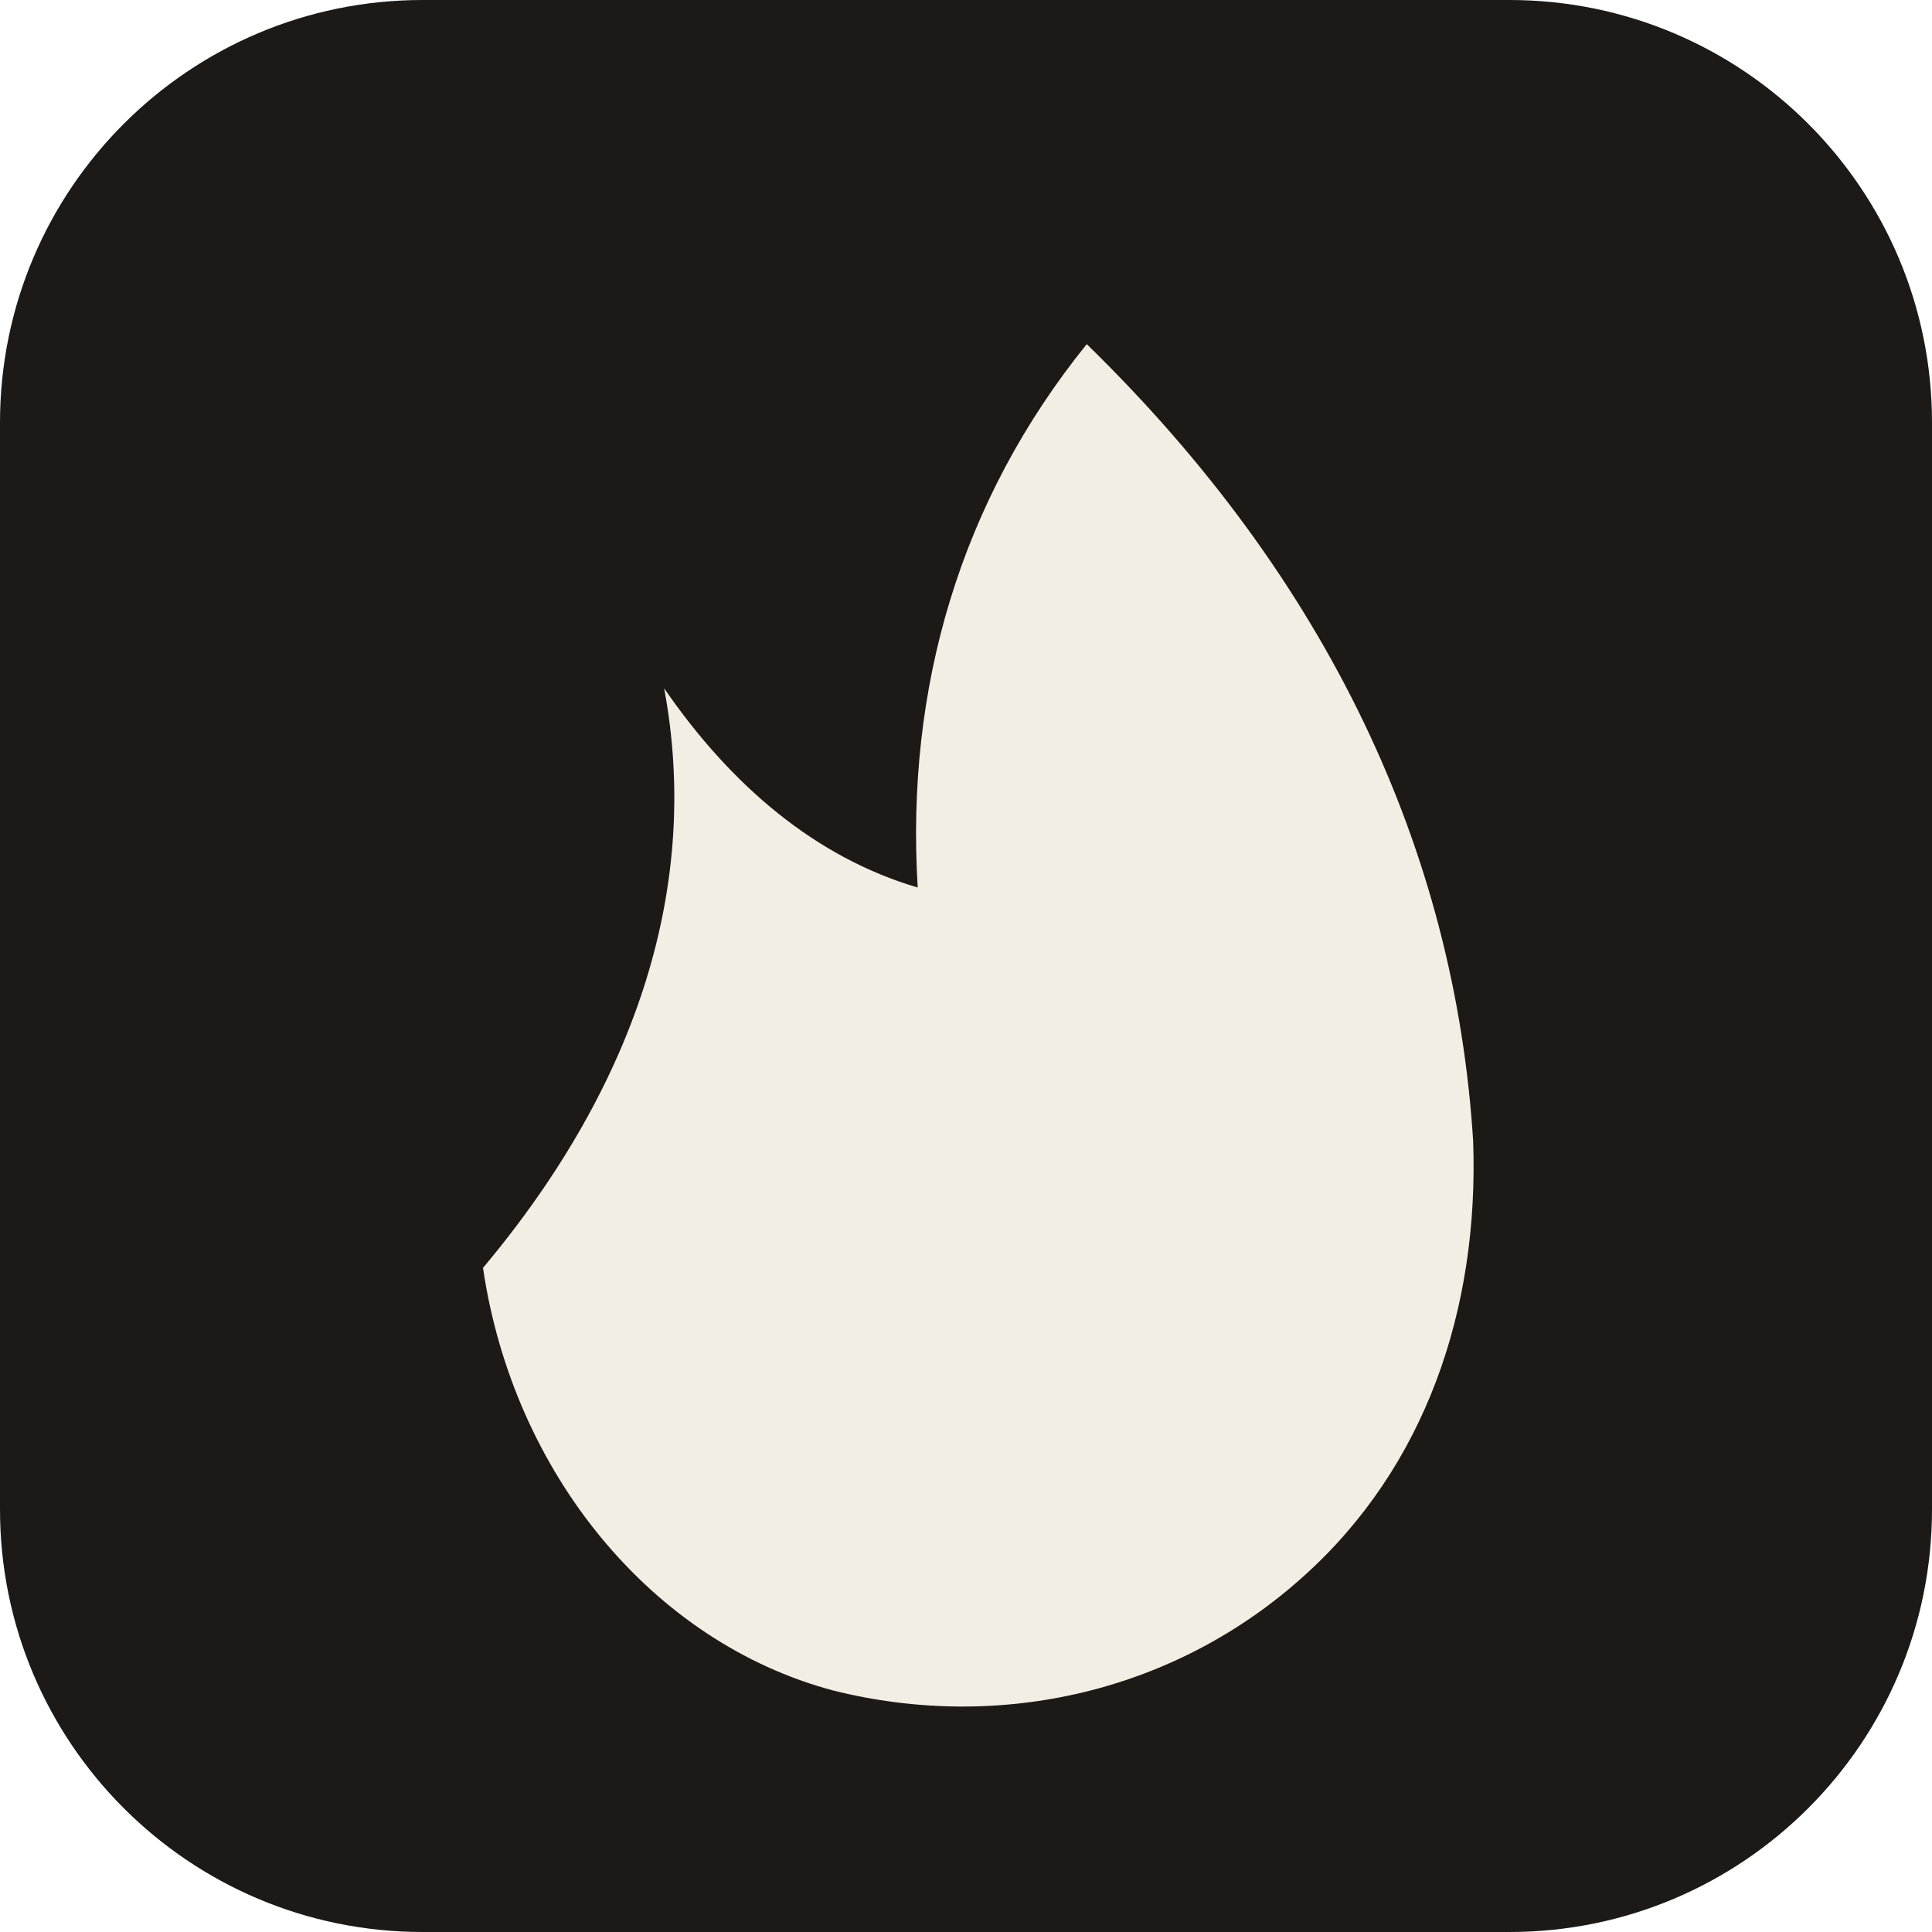
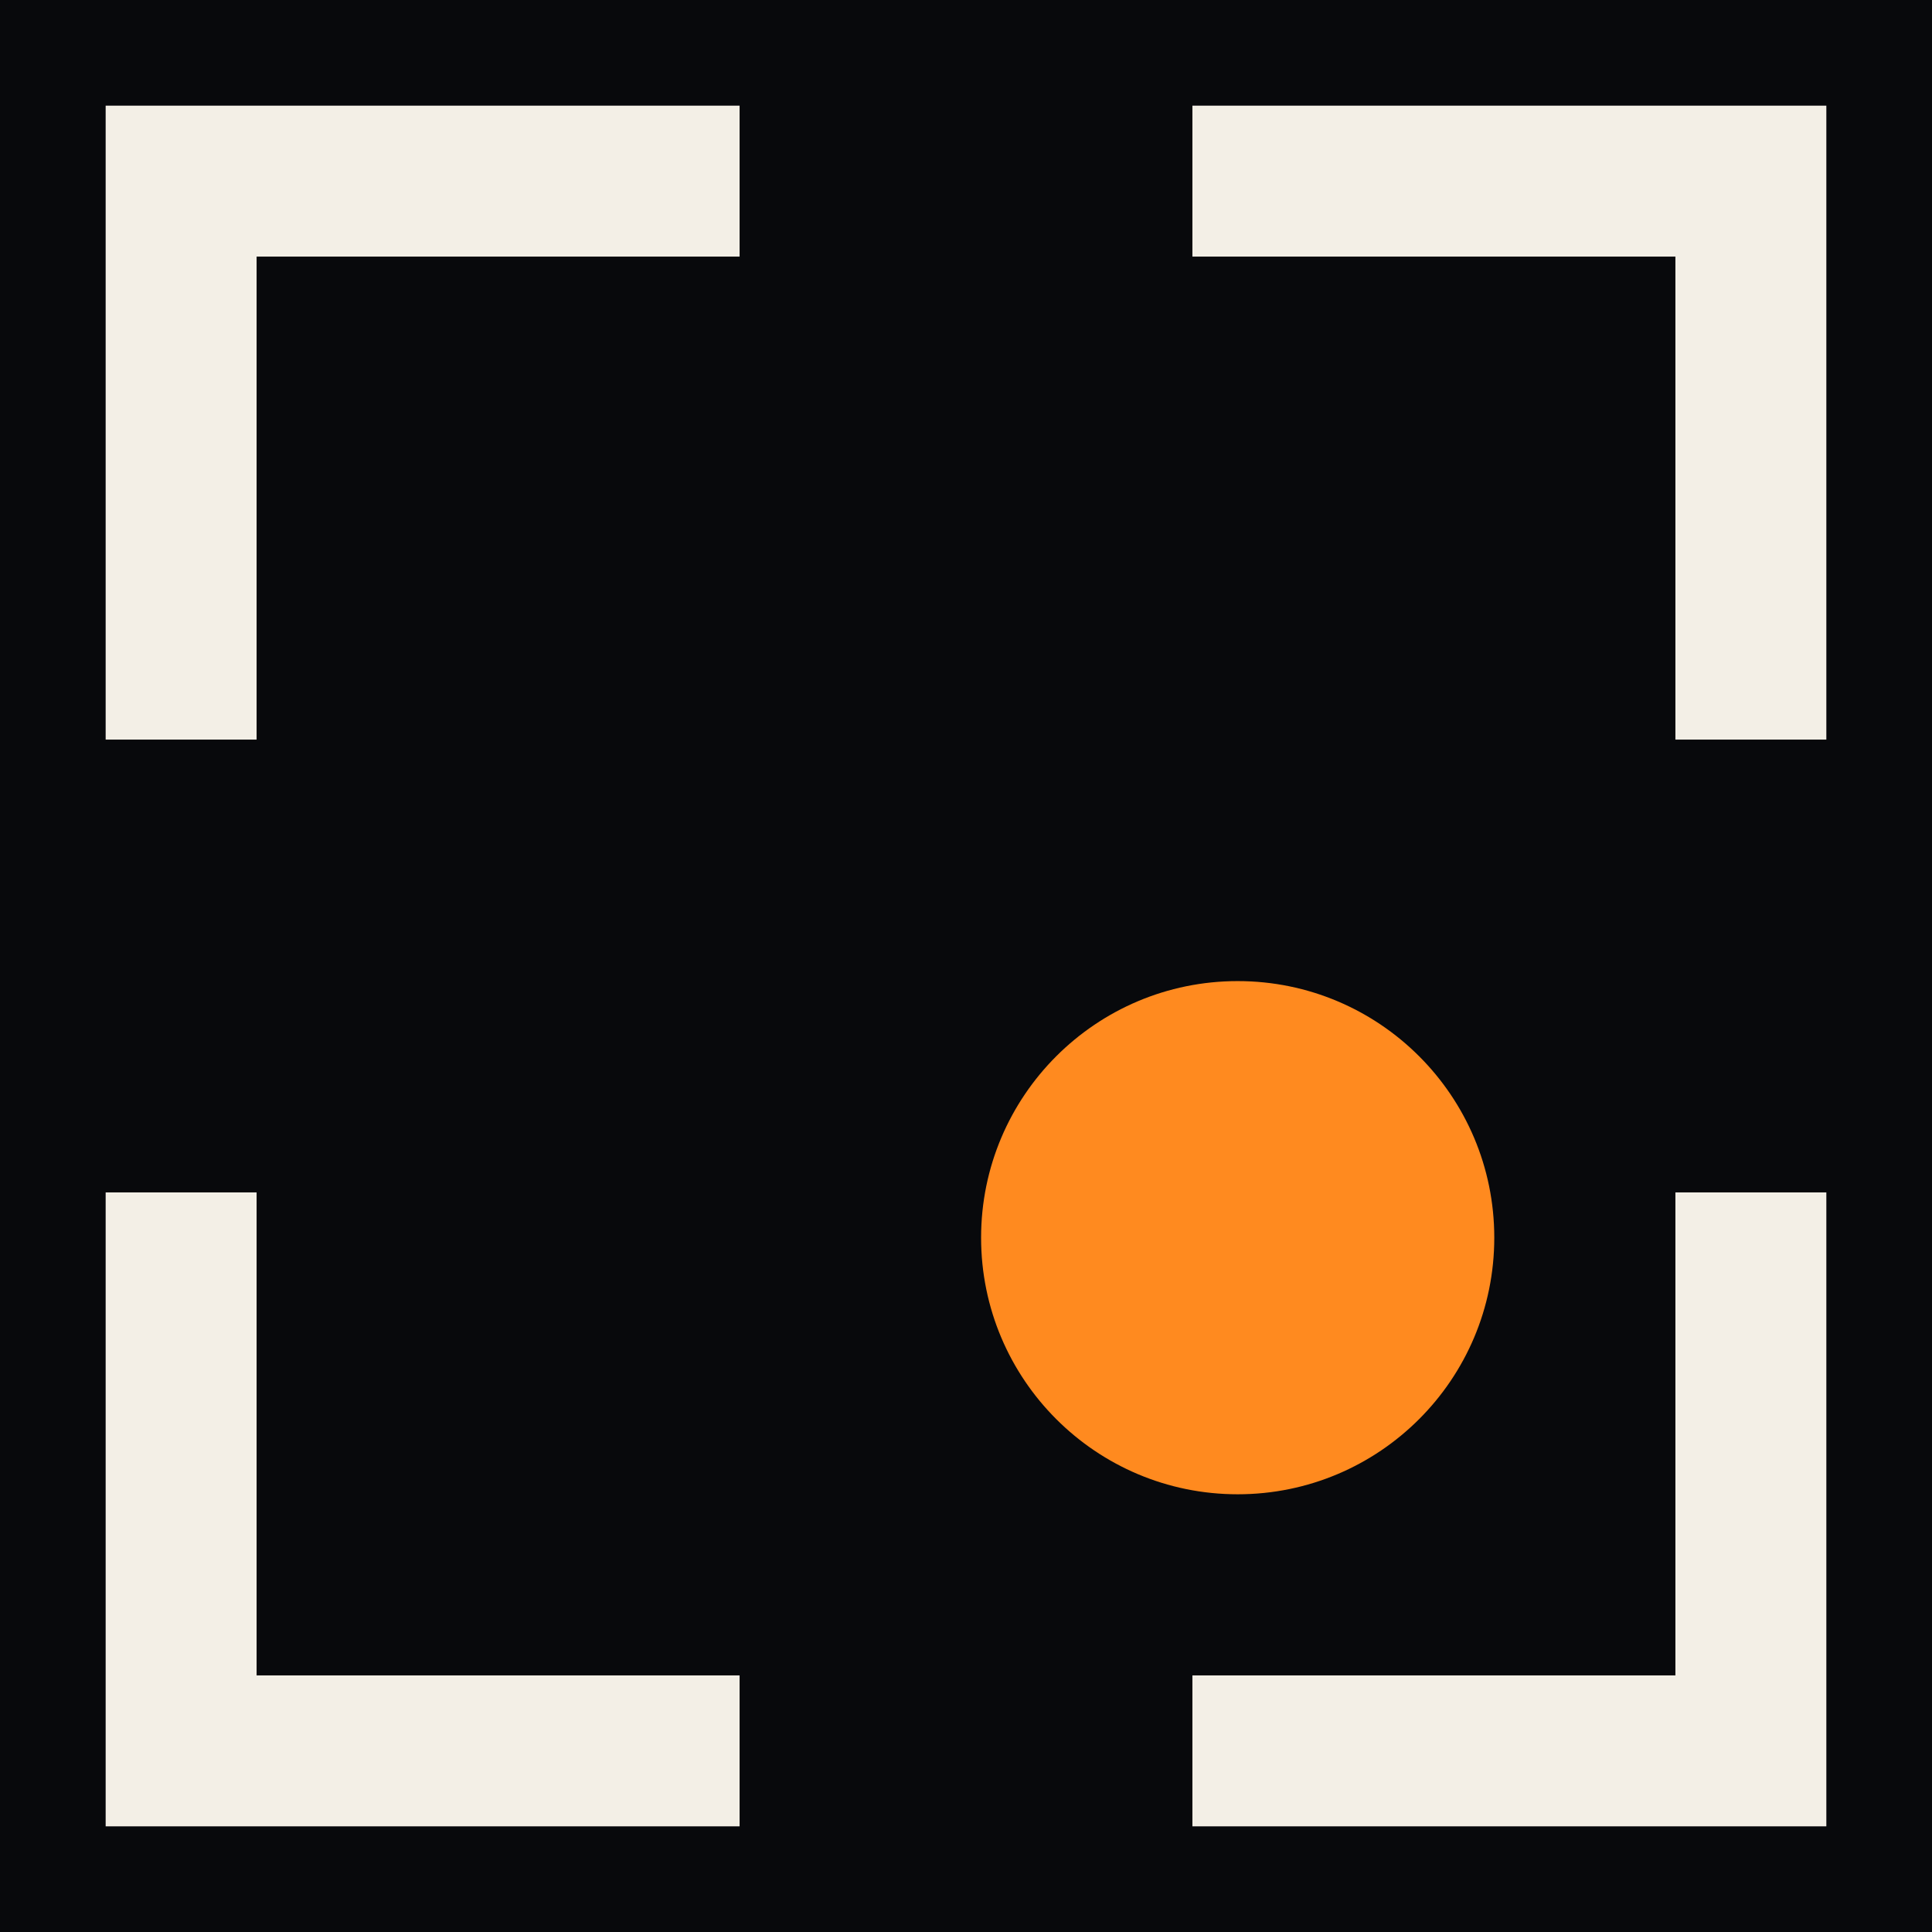
- <svg xmlns="http://www.w3.org/2000/svg" viewBox="0 0 32 32" fill="none">
-   <rect width="32" height="32" rx="7" fill="#1C1916" />
-   <path d="M8 21c2.6-3.1 3.6-6.4 3-9.6 1.1 1.6 2.5 2.8 4.2 3.3-.2-3.3.7-6.4 2.8-9 4 3.9 6.1 8.4 6.4 13.2.1 2.8-.8 5.4-2.8 7.2-2.1 1.9-5 2.6-7.8 1.9C10.8 27.2 8.5 24.4 8 21Z" fill="#F3EEE4" />
+ <svg xmlns="http://www.w3.org/2000/svg" viewBox="0 0 32 32">
+   <rect width="32" height="32" fill="#08090C" />
+   <path d="M3 11V3h8M21 3h8v8M29 21v8h-8M11 29H3v-8" stroke="#F3EFE6" stroke-width="2.5" stroke-linecap="square" fill="none" />
+   <circle cx="20.5" cy="20.5" r="4.25" fill="#FF8A1F" />
</svg>
